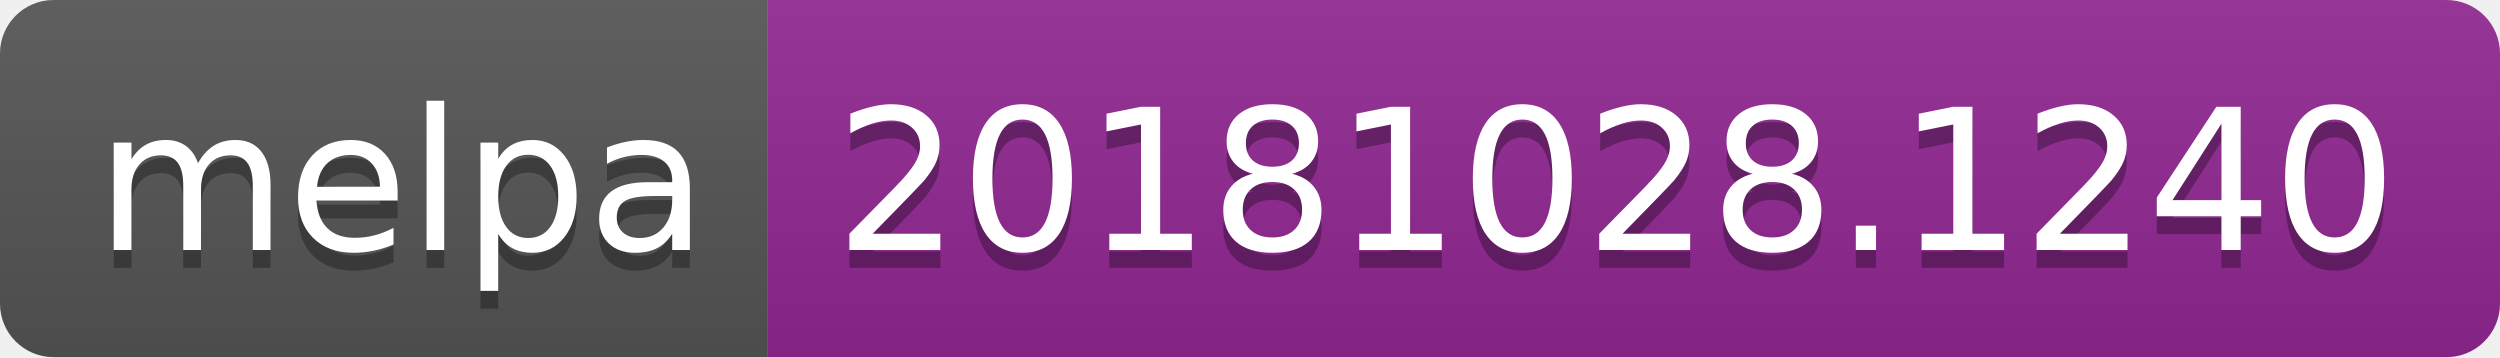
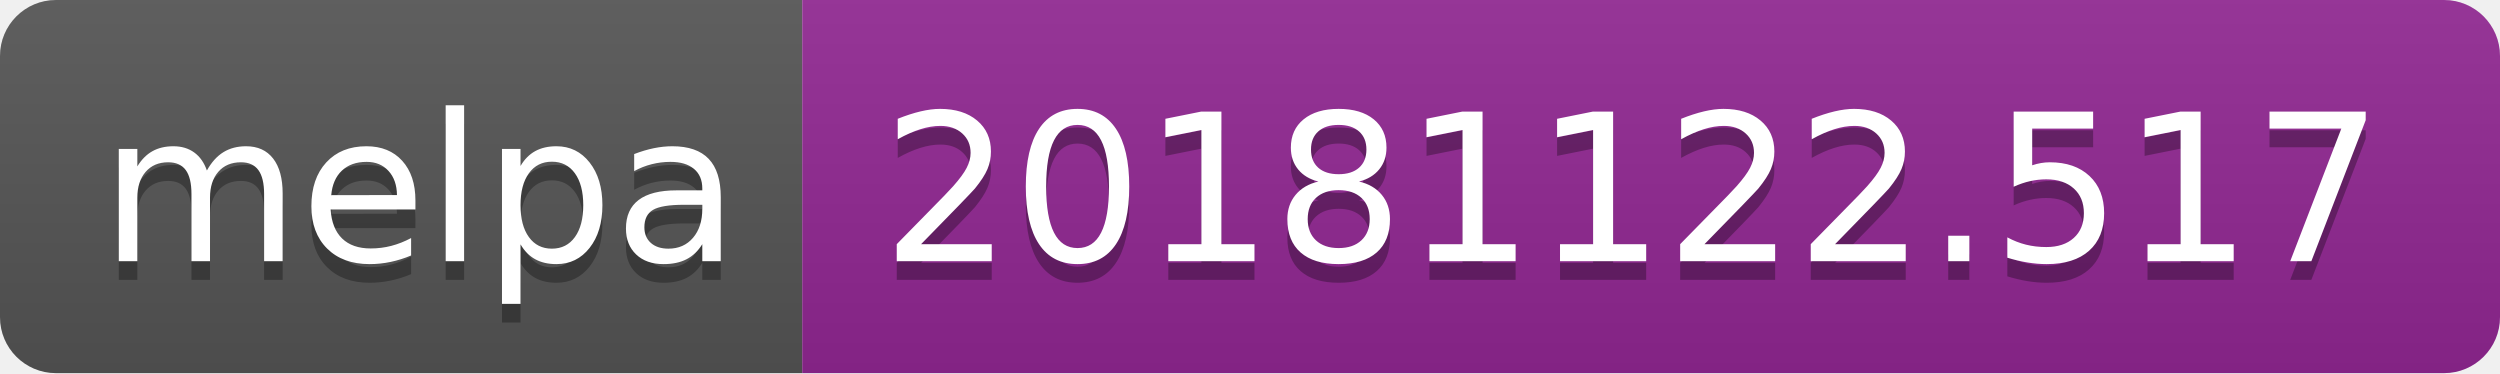
- <svg xmlns="http://www.w3.org/2000/svg" width="140" height="20">
+ <svg xmlns="http://www.w3.org/2000/svg" width="134" height="20">
  <linearGradient id="b" x2="0" y2="100%">
    <stop offset="0" stop-color="#bbb" stop-opacity=".1" />
    <stop offset="1" stop-opacity=".1" />
  </linearGradient>
  <clipPath id="a">
-     <rect width="140" height="20" rx="3" fill="#fff" />
+     <rect width="134" height="20" rx="3" fill="#fff" />
  </clipPath>
  <g clip-path="url(#a)">
    <path fill="#555" d="M0 0h43v20H0z" />
-     <path fill="#922793" d="M43 0h97v20H43z" />
-     <path fill="url(#b)" d="M0 0h140v20H0z" />
+     <path fill="#922793" d="M43 0h91v20H43z" />
+     <path fill="url(#b)" d="M0 0h134v20H0z" />
  </g>
  <g fill="#fff" text-anchor="middle" font-family="DejaVu Sans,Verdana,Geneva,sans-serif" font-size="110">
    <text x="225" y="150" fill="#010101" fill-opacity=".3" transform="scale(.1)" textLength="330">melpa</text>
    <text x="225" y="140" transform="scale(.1)" textLength="330">melpa</text>
-     <text x="905" y="150" fill="#010101" fill-opacity=".3" transform="scale(.1)" textLength="870">20181028.1240</text>
-     <text x="905" y="140" transform="scale(.1)" textLength="870">20181028.1240</text>
+     <text x="875" y="150" fill="#010101" fill-opacity=".3" transform="scale(.1)" textLength="810">20181122.517</text>
+     <text x="875" y="140" transform="scale(.1)" textLength="810">20181122.517</text>
  </g>
</svg>
